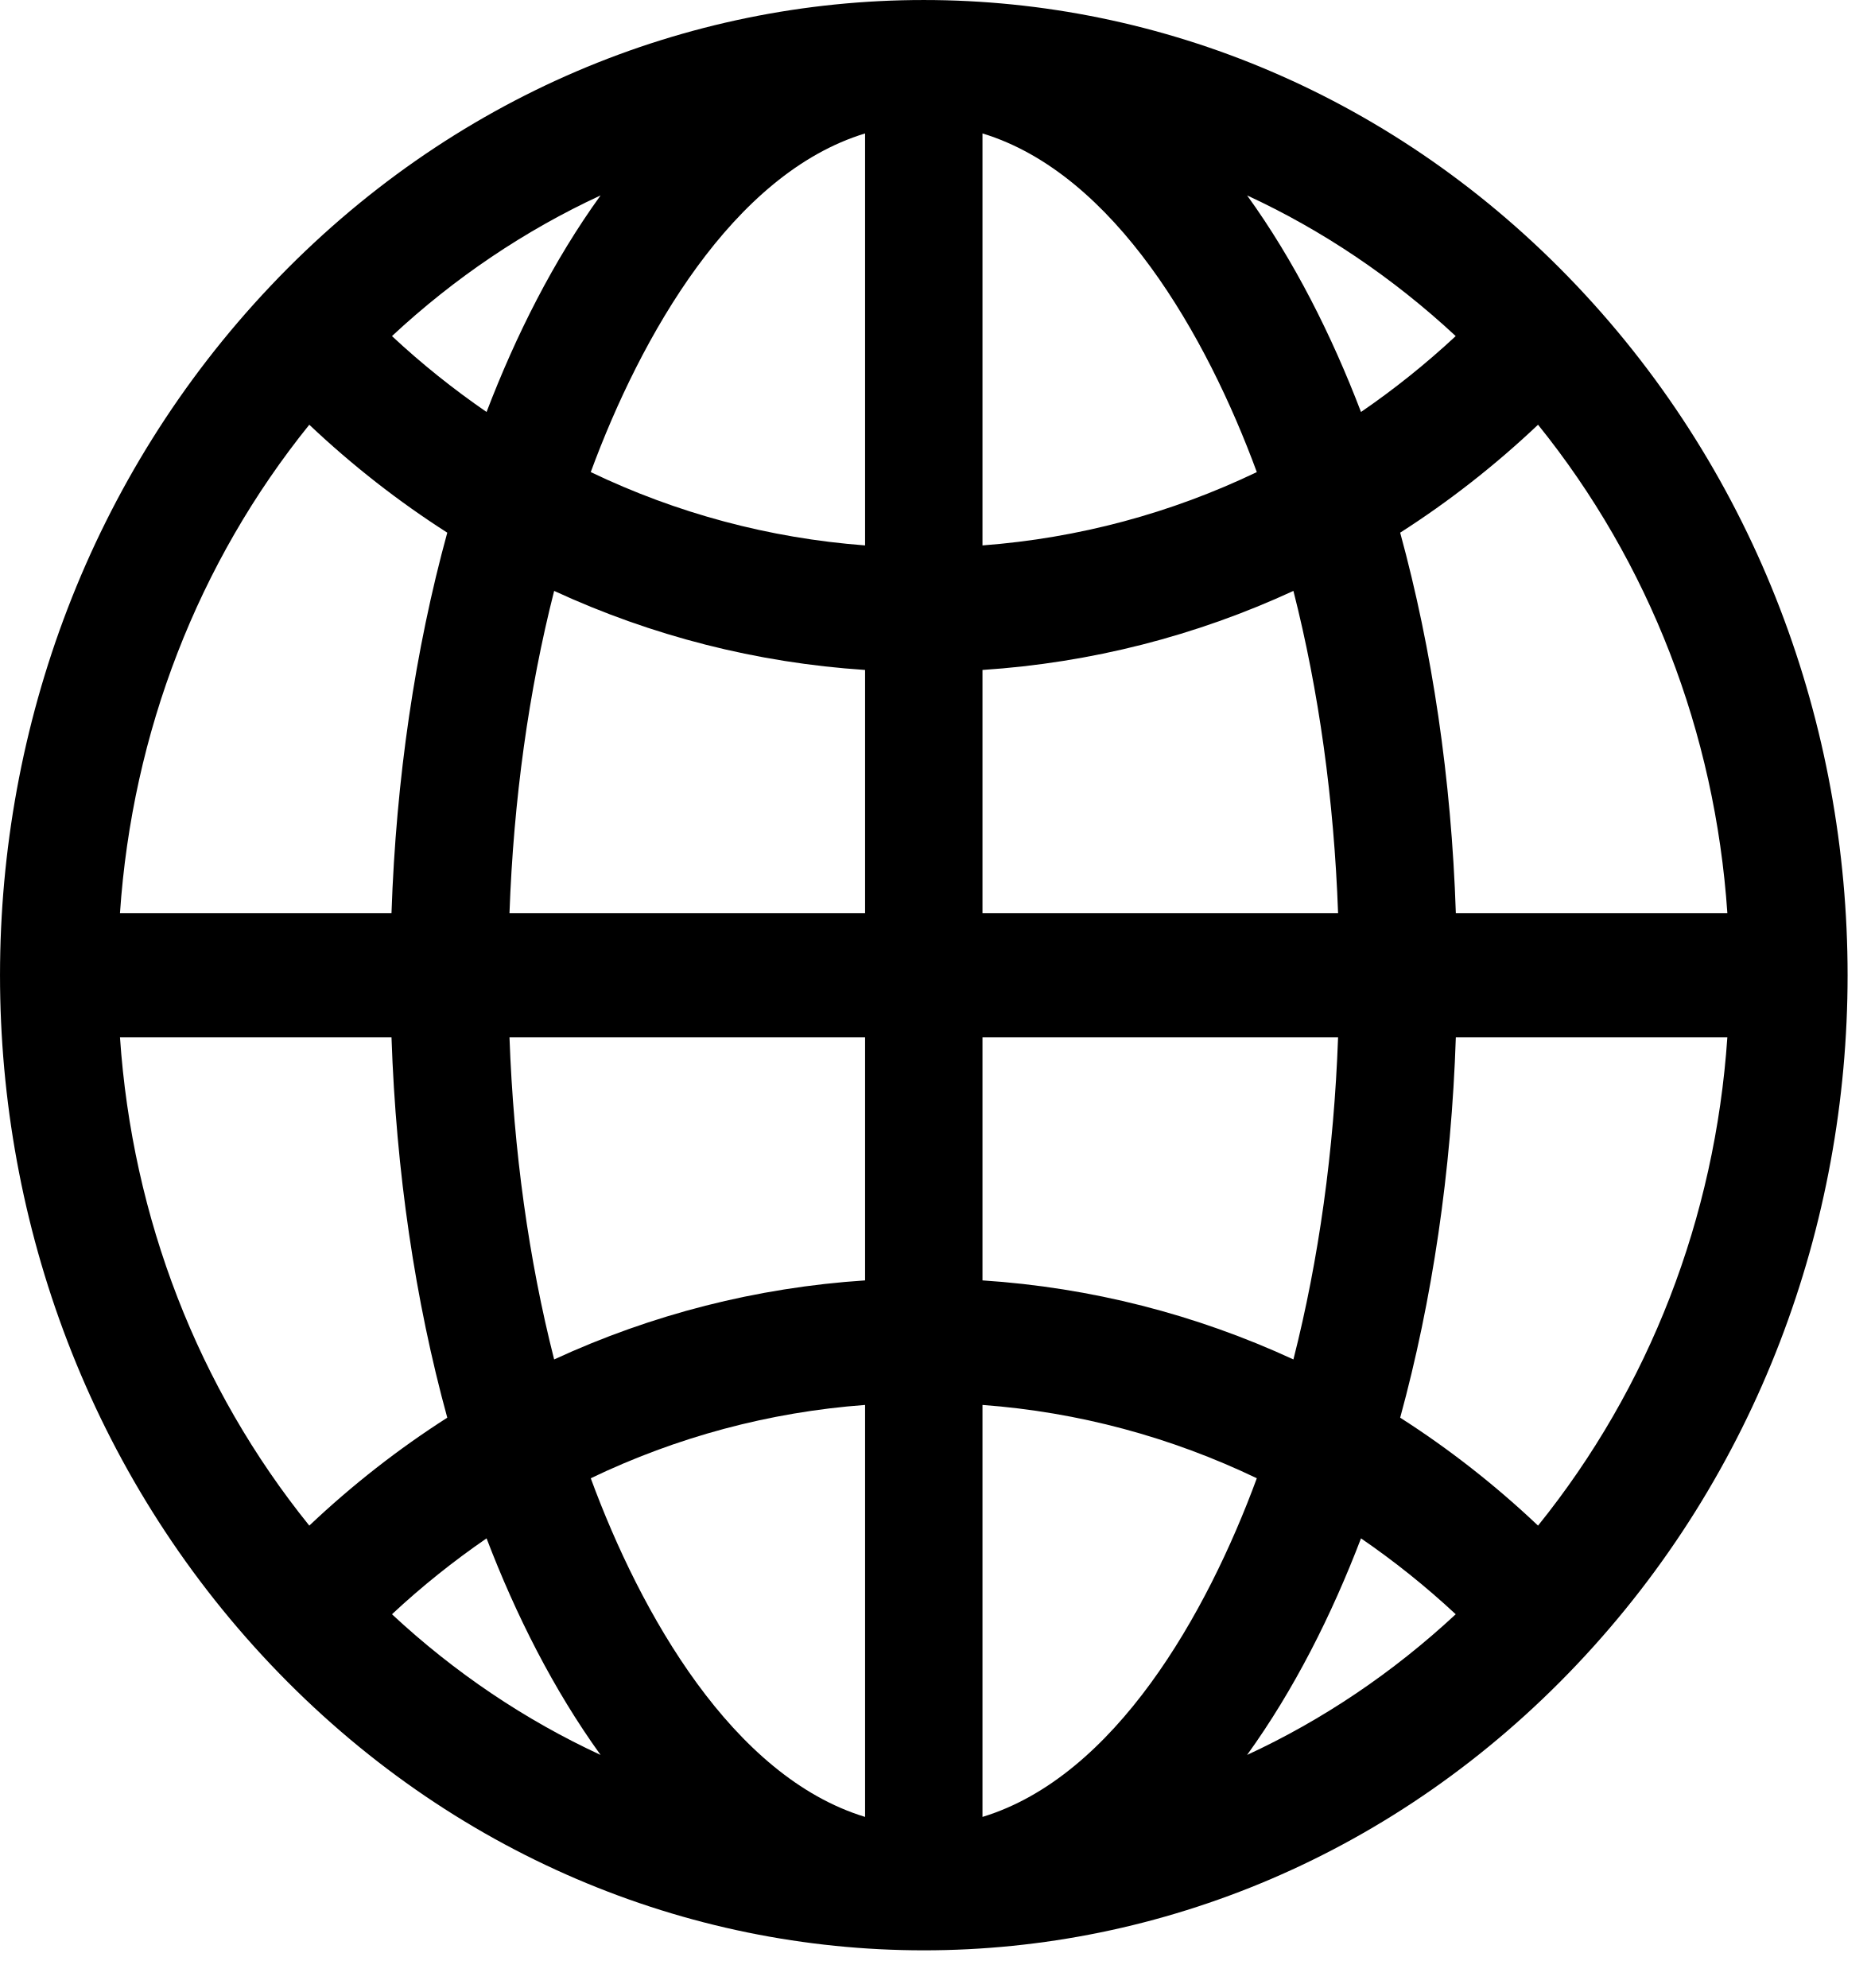
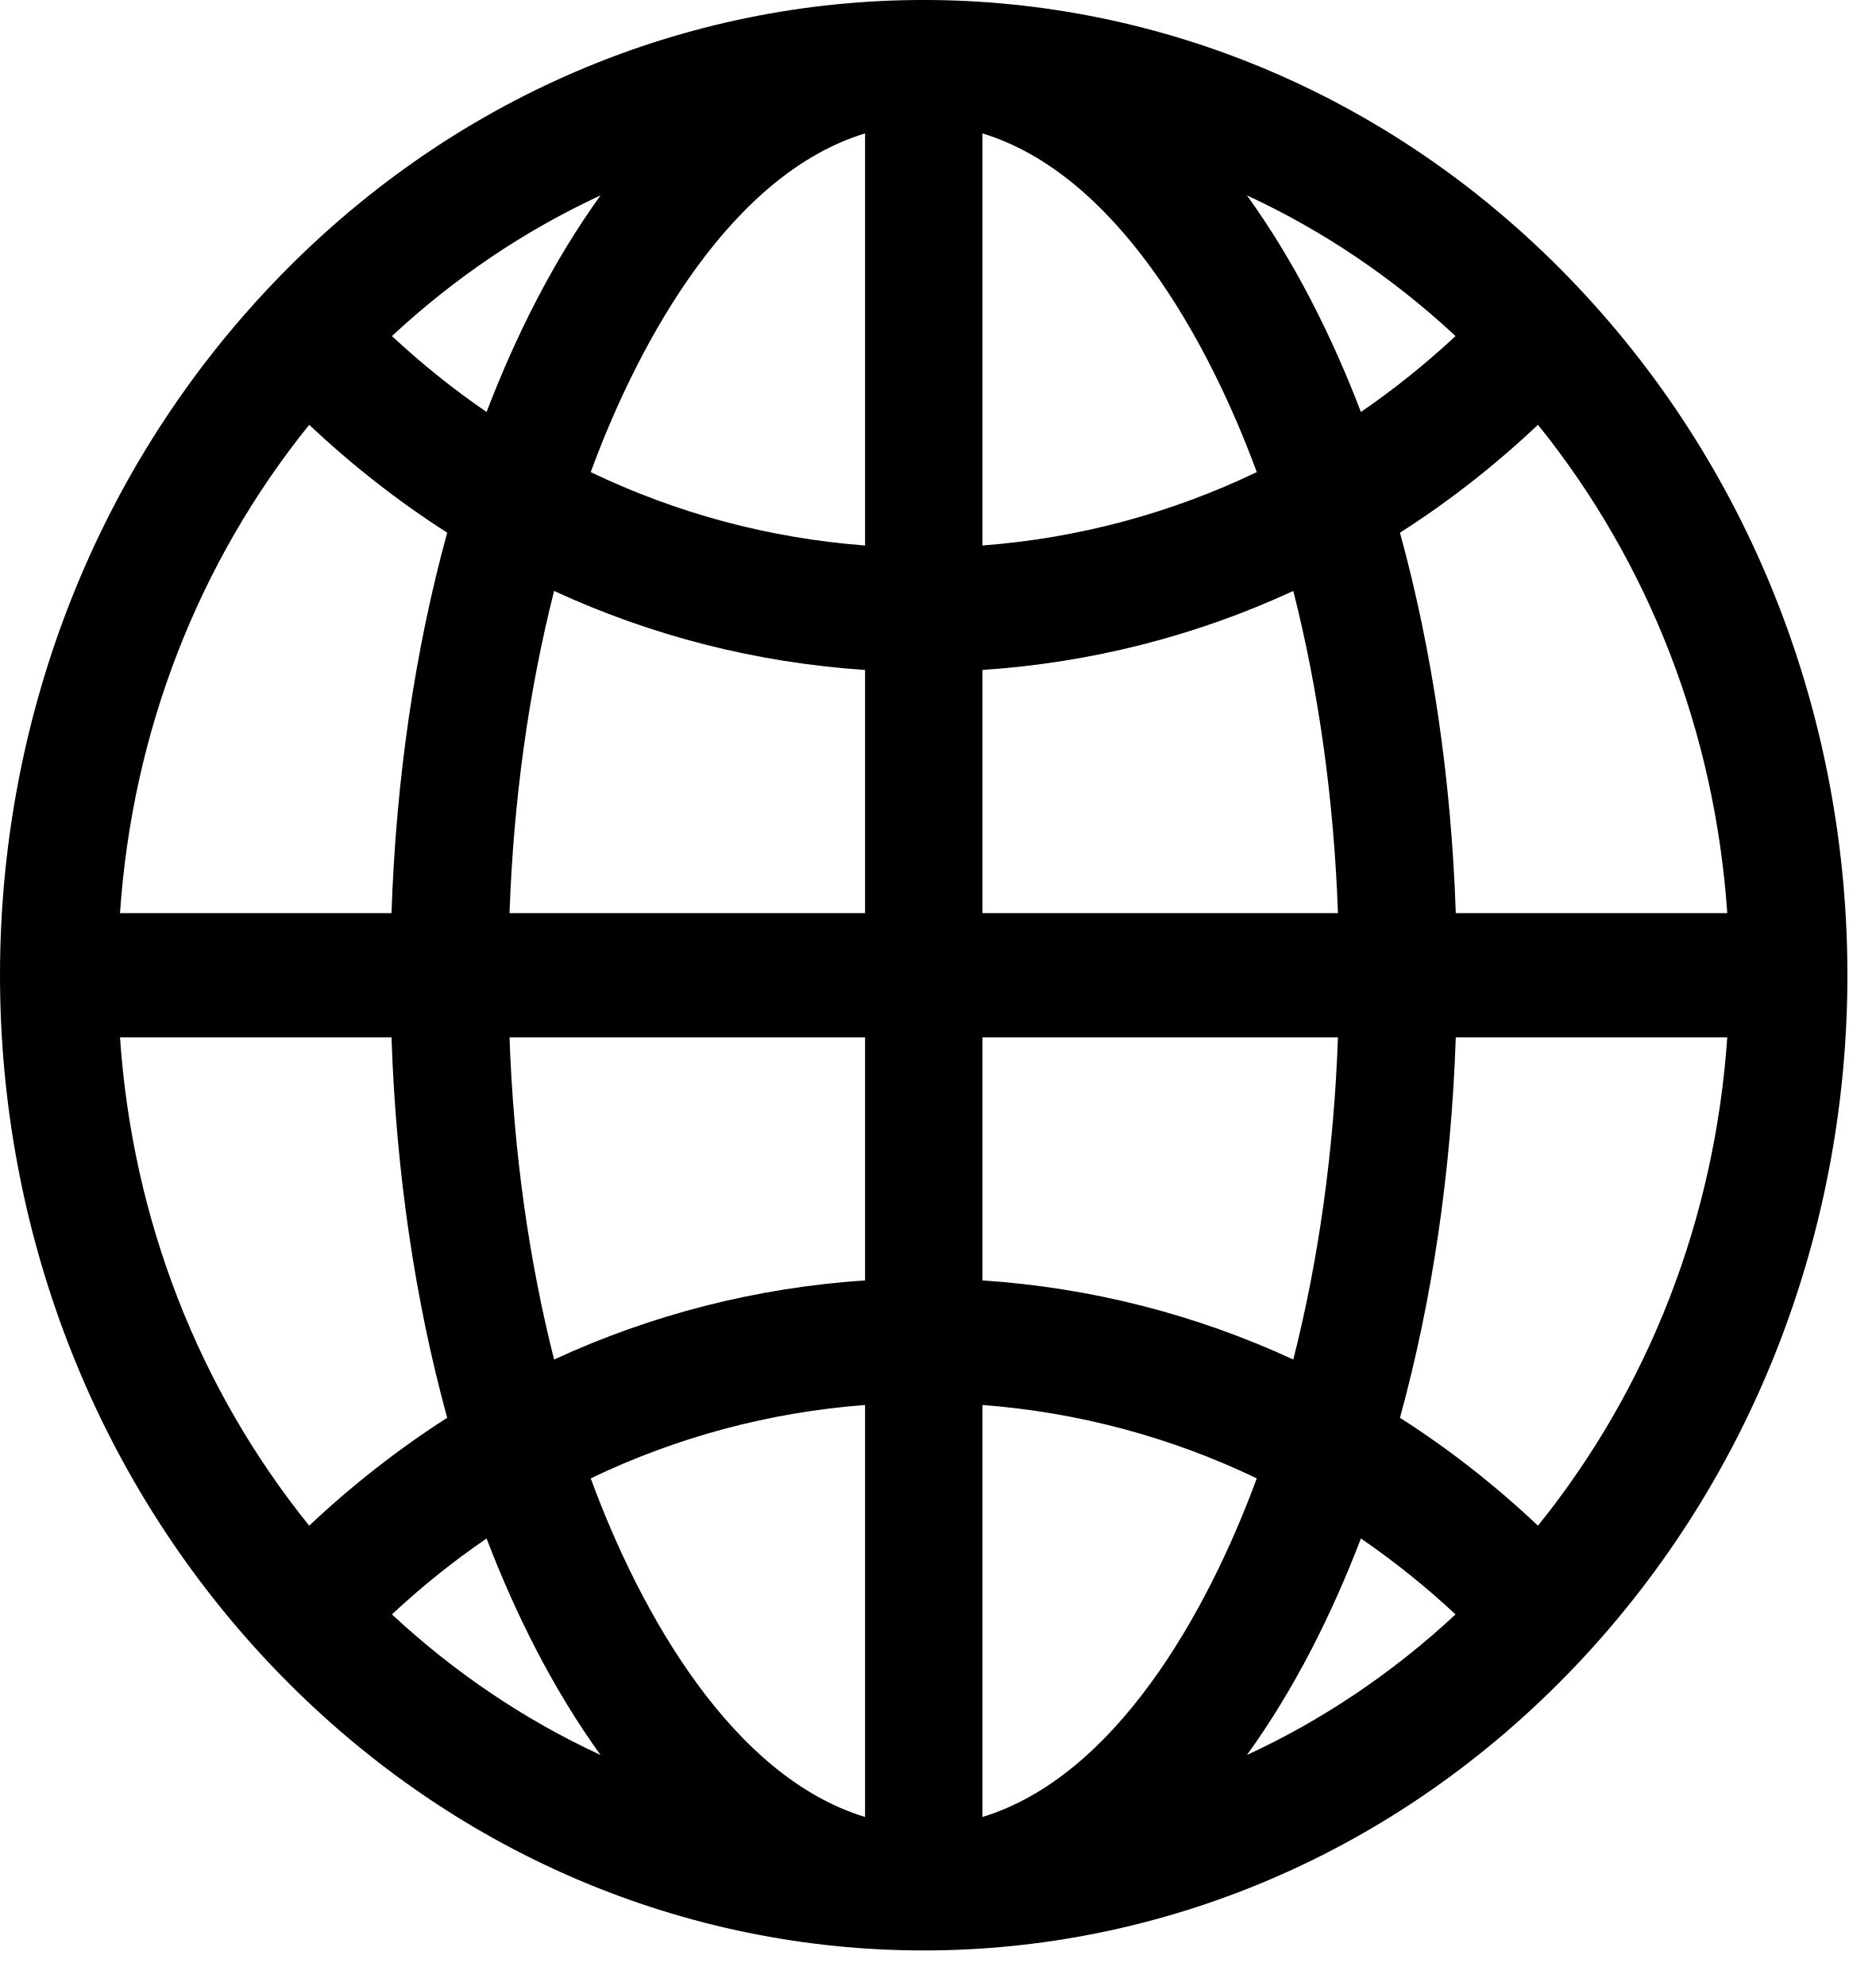
- <svg xmlns="http://www.w3.org/2000/svg" width="16" height="17" viewBox="0 0 16 17" fill="none">
-   <path fill-rule="evenodd" clip-rule="evenodd" d="M13.485 2.444C10.398 -0.814 5.402 -0.815 2.315 2.444C-0.771 5.702 -0.772 10.976 2.315 14.234C5.402 17.492 10.398 17.493 13.485 14.234C16.572 10.976 16.572 5.702 13.485 2.444ZM13.153 13.046C12.784 12.697 12.39 12.389 11.974 12.123C12.248 11.121 12.412 10.017 12.45 8.87H14.772C14.667 10.416 14.104 11.867 13.153 13.046ZM3.348 8.87H1.026C1.131 10.416 1.694 11.867 2.645 13.046C3.014 12.697 3.409 12.389 3.825 12.123C3.55 11.121 3.387 10.017 3.348 8.87ZM2.645 3.632C3.014 3.981 3.409 4.289 3.825 4.555C3.55 5.557 3.387 6.661 3.348 7.808H1.026C1.131 6.262 1.694 4.811 2.645 3.632ZM5.052 4.037C5.786 4.389 6.577 4.602 7.398 4.664V1.141C6.265 1.486 5.479 2.877 5.052 4.037ZM7.398 5.729V7.808H4.357C4.392 6.837 4.522 5.906 4.739 5.053C5.573 5.438 6.47 5.668 7.398 5.729ZM7.398 10.949V8.87H4.357C4.392 9.84 4.522 10.772 4.739 11.625C5.573 11.24 6.47 11.01 7.398 10.949ZM7.398 12.014V15.537C6.265 15.192 5.479 13.801 5.052 12.641C5.786 12.289 6.577 12.075 7.398 12.014ZM10.748 12.641C10.014 12.289 9.223 12.075 8.402 12.014V15.537C9.535 15.192 10.321 13.801 10.748 12.641ZM8.402 10.949V8.87H11.443C11.408 9.84 11.278 10.772 11.061 11.625C10.227 11.24 9.331 11.01 8.402 10.949ZM8.402 5.729V7.808H11.443C11.408 6.837 11.278 5.906 11.061 5.053C10.227 5.438 9.331 5.668 8.402 5.729ZM8.402 4.664V1.141C9.535 1.486 10.321 2.877 10.748 4.037C10.014 4.389 9.223 4.602 8.402 4.664ZM12.449 2.874C11.91 2.373 11.309 1.969 10.665 1.671C11.068 2.229 11.388 2.867 11.639 3.523C11.922 3.329 12.192 3.113 12.449 2.874ZM4.161 3.523C3.879 3.329 3.608 3.113 3.352 2.874C3.89 2.373 4.492 1.969 5.136 1.671C4.733 2.229 4.412 2.867 4.161 3.523ZM5.136 15.007C4.733 14.448 4.412 13.811 4.161 13.155C3.879 13.349 3.608 13.565 3.352 13.804C3.89 14.305 4.492 14.709 5.136 15.007ZM11.639 13.155C11.922 13.349 12.192 13.565 12.449 13.804C11.91 14.305 11.309 14.709 10.665 15.007C11.068 14.448 11.388 13.811 11.639 13.155ZM11.974 4.555C12.248 5.557 12.412 6.661 12.45 7.808H14.772C14.667 6.262 14.104 4.811 13.153 3.632C12.784 3.981 12.39 4.289 11.974 4.555Z" fill="black" />
+ <svg xmlns="http://www.w3.org/2000/svg" width="17" height="18" viewBox="0 0 17 18" fill="none">
+   <path fill-rule="evenodd" clip-rule="evenodd" d="M14.293 2.59C11.022 -0.863 5.726 -0.864 2.454 2.59C-0.818 6.044 -0.818 11.634 2.454 15.088C5.726 18.541 11.021 18.541 14.293 15.088C17.565 11.634 17.566 6.044 14.293 2.59ZM13.942 13.828C13.551 13.459 13.133 13.132 12.691 12.85C12.983 11.787 13.156 10.618 13.197 9.402H15.658C15.546 11.041 14.95 12.578 13.942 13.828ZM3.549 9.402H1.088C1.199 11.041 1.795 12.578 2.803 13.828C3.195 13.459 3.613 13.132 4.054 12.85C3.762 11.787 3.59 10.618 3.549 9.402ZM2.803 3.85C3.195 4.219 3.613 4.546 4.054 4.828C3.762 5.891 3.59 7.06 3.549 8.276H1.088C1.199 6.637 1.795 5.1 2.803 3.85ZM5.355 4.279C6.133 4.652 6.971 4.878 7.842 4.944V1.209C6.641 1.575 5.807 3.049 5.355 4.279ZM7.842 6.072V8.276H4.619C4.655 7.247 4.794 6.26 5.023 5.356C5.907 5.764 6.858 6.007 7.842 6.072ZM7.842 11.605V9.402H4.619C4.655 10.43 4.794 11.418 5.023 12.322C5.907 11.914 6.858 11.67 7.842 11.605ZM7.842 12.734V16.468C6.641 16.103 5.807 14.629 5.355 13.399C6.133 13.026 6.971 12.8 7.842 12.734ZM11.393 13.399C10.615 13.026 9.776 12.8 8.906 12.734V16.468C10.106 16.103 10.94 14.629 11.393 13.399ZM8.906 11.605V9.402H12.129C12.092 10.43 11.954 11.418 11.724 12.322C10.841 11.914 9.89 11.67 8.906 11.605ZM8.906 6.072V8.276H12.129C12.092 7.247 11.954 6.26 11.724 5.356C10.841 5.764 9.89 6.007 8.906 6.072ZM8.906 4.944V1.209C10.106 1.575 10.94 3.049 11.393 4.279C10.615 4.652 9.776 4.878 8.906 4.944ZM13.195 3.046C12.624 2.515 11.987 2.087 11.304 1.771C11.731 2.363 12.071 3.039 12.337 3.734C12.636 3.529 12.923 3.299 13.195 3.046ZM4.411 3.734C4.111 3.529 3.825 3.299 3.553 3.046C4.124 2.515 4.761 2.087 5.444 1.771C5.017 2.363 4.677 3.039 4.411 3.734ZM5.444 15.906C5.017 15.315 4.677 14.639 4.411 13.944C4.111 14.149 3.824 14.379 3.553 14.632C4.124 15.163 4.761 15.591 5.444 15.906ZM12.337 13.944C12.636 14.149 12.923 14.379 13.195 14.632C12.624 15.163 11.987 15.591 11.304 15.906C11.731 15.315 12.071 14.639 12.337 13.944ZM12.691 4.828C12.983 5.891 13.156 7.06 13.197 8.276H15.658C15.546 6.637 14.95 5.1 13.942 3.85C13.551 4.219 13.133 4.546 12.691 4.828Z" fill="black" />
</svg>
